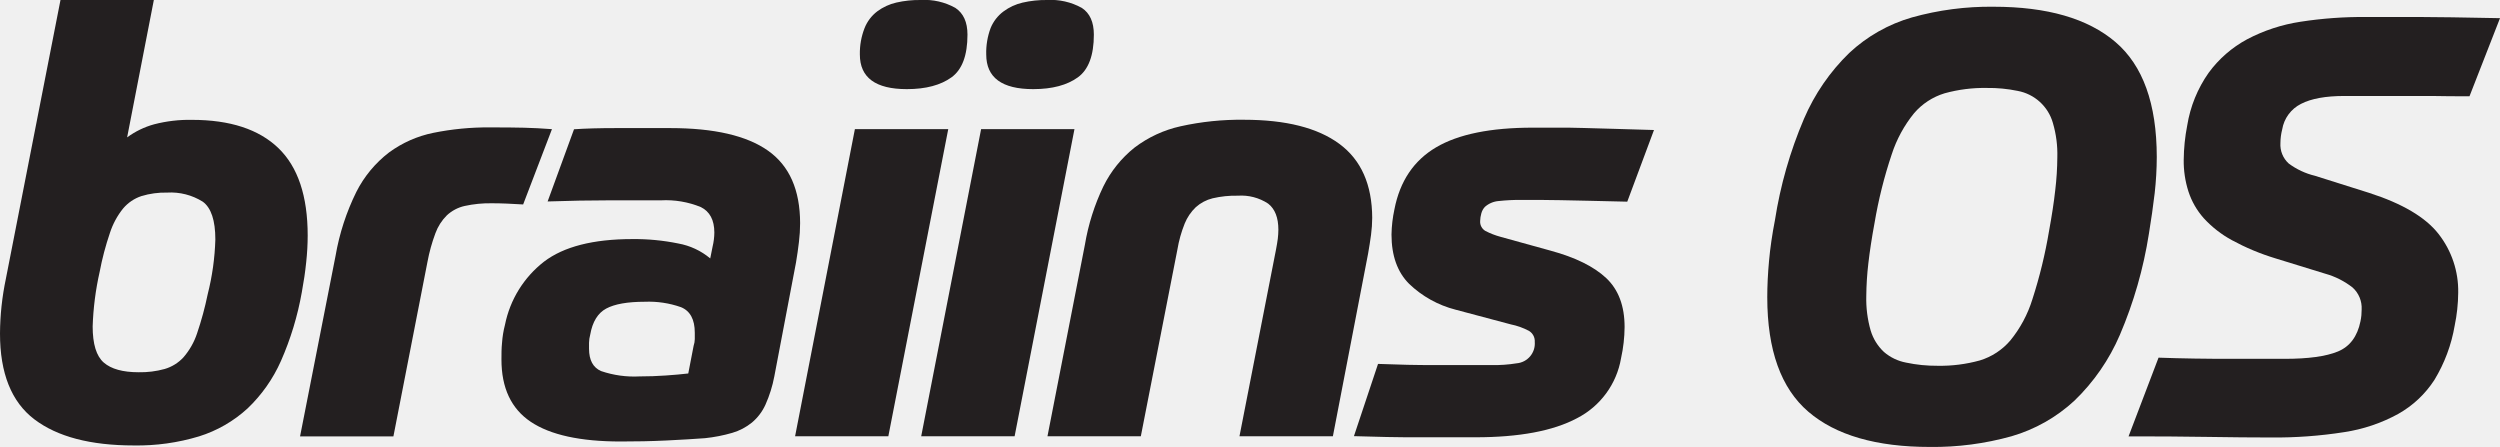
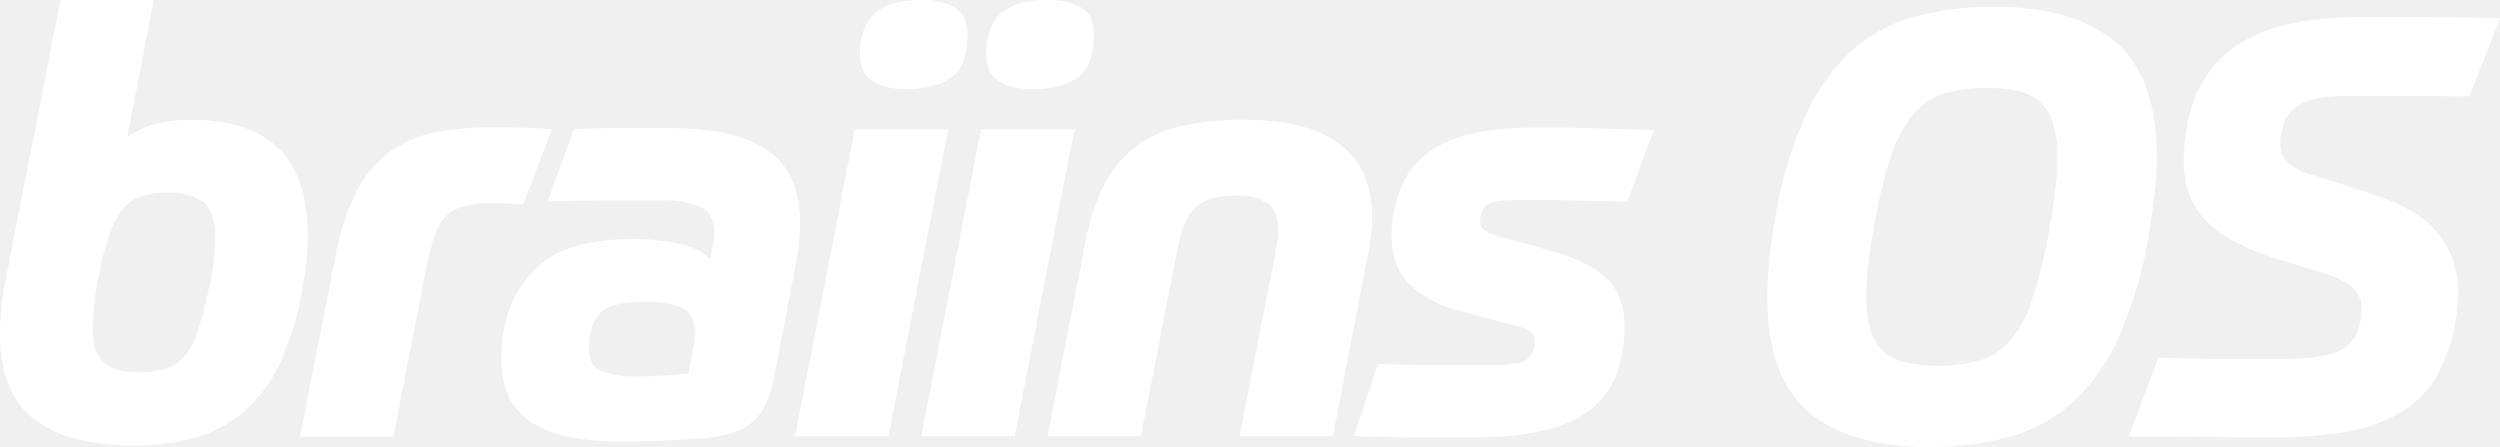
<svg xmlns="http://www.w3.org/2000/svg" id="Layer_1" data-name="Layer 1" viewBox="0 0 467.84 83.61">
-   <path d="M68,74.74l-5,25.71A15.37,15.37,0,0,1,68.06,98a26.25,26.25,0,0,1,7.08-.83q10.67,0,16.16,5.28t5.49,16.37a47,47,0,0,1-.28,5q-.27,2.64-.82,5.61a56,56,0,0,1-3.9,12.85,27.82,27.82,0,0,1-6.26,8.9,24,24,0,0,1-9.07,5.22,39.84,39.84,0,0,1-12.19,1.7q-12.19,0-18.63-4.89t-6.43-16.09a51.32,51.32,0,0,1,1.1-10.22L50.53,74.74ZM65.15,144.4a17,17,0,0,0,4.88-.61,7.72,7.72,0,0,0,3.52-2.19,13.12,13.12,0,0,0,2.53-4.45,60.38,60.38,0,0,0,2-7.36,47.1,47.1,0,0,0,1.43-10.22q0-5.38-2.36-7.09a11.27,11.27,0,0,0-6.65-1.7,15.42,15.42,0,0,0-4.84.66,7.64,7.64,0,0,0-3.4,2.3,14.27,14.27,0,0,0-2.47,4.56,53.07,53.07,0,0,0-1.93,7.31,54.31,54.31,0,0,0-1.31,10.22c0,3.29.69,5.55,2.08,6.76S62.21,144.4,65.15,144.4Z" transform="translate(-39.21 -74.74)" style="fill:#231f20" />
-   <path d="M130.85,98.58q4,0,6.43.06t5.22.27L137.11,113c-1.1-.07-2.12-.12-3.07-.16s-1.87-.06-2.75-.06a22,22,0,0,0-5.11.5,7.19,7.19,0,0,0-3.35,1.76,9.13,9.13,0,0,0-2.14,3.35,32,32,0,0,0-1.49,5.38l-6.37,32.64H95.36L102,122.64a43.78,43.78,0,0,1,3.9-12,21.55,21.55,0,0,1,6.1-7.36,21.11,21.11,0,0,1,8.3-3.68A51.3,51.3,0,0,1,130.85,98.58Z" transform="translate(-39.21 -74.74)" style="fill:#231f20" />
-   <path d="M155.35,157.36q-11.31,0-16.81-3.68T133.05,142c0-1,0-2.07.11-3.13a18.39,18.39,0,0,1,.55-3.35,19.9,19.9,0,0,1,7.3-11.81q5.55-4.23,16.54-4.23a41,41,0,0,1,8.57.82,12.87,12.87,0,0,1,6,2.8l.44-2.2a11.74,11.74,0,0,0,.33-2.63q0-3.52-2.53-4.78a17.28,17.28,0,0,0-7.47-1.26h-9.72q-5.22,0-11.48.21l4.94-13.51q3.18-.22,7.86-.22h10.16q12.3,0,18.29,4.23t6,13.57a29.53,29.53,0,0,1-.22,3.52c-.14,1.24-.33,2.52-.55,3.84l-4.06,21.32a23.65,23.65,0,0,1-1.65,5.27,9.48,9.48,0,0,1-2.53,3.35,10.49,10.49,0,0,1-3.68,1.93,29,29,0,0,1-5.11,1c-1.9.14-4.3.29-7.19.43S158.21,157.36,155.35,157.36Zm4.51-26.15c-3.23,0-5.63.43-7.2,1.27s-2.58,2.47-3,4.89a6.18,6.18,0,0,0-.22,1.53V140q0,3.19,2.25,4.18a19.16,19.16,0,0,0,7.2,1c1.68,0,3.31-.06,4.89-.17s3-.23,4.23-.38l1-5.17a4.18,4.18,0,0,0,.22-1.26V137c0-2.49-.87-4.08-2.59-4.78A18.17,18.17,0,0,0,159.86,131.21Z" transform="translate(-39.21 -74.74)" style="fill:#231f20" />
-   <path d="M199.19,98.91h17.47l-11.21,57.47H188ZM211.5,74.74A11.89,11.89,0,0,1,218,76.22c1.5,1,2.26,2.66,2.26,5,0,3.88-1,6.56-3,8s-4.76,2.2-8.35,2.2q-8.79,0-8.79-6.48A12.93,12.93,0,0,1,201,80a7.32,7.32,0,0,1,2.37-3.13,9.61,9.61,0,0,1,3.57-1.65A19.26,19.26,0,0,1,211.5,74.74Z" transform="translate(-39.21 -74.74)" style="fill:#231f20" />
-   <path d="M222.81,98.91h17.47l-11.2,57.47H211.6Zm12.31-24.17a12,12,0,0,1,6.54,1.48q2.25,1.48,2.25,5c0,3.88-1,6.56-3,8s-4.76,2.2-8.35,2.2q-8.79,0-8.79-6.48a13.13,13.13,0,0,1,.82-4.95A7.32,7.32,0,0,1,227,76.88a9.61,9.61,0,0,1,3.57-1.65A19.26,19.26,0,0,1,235.12,74.74Z" transform="translate(-39.21 -74.74)" style="fill:#231f20" />
-   <path d="M252.7,156.38H235.23l7-35.82a40.73,40.73,0,0,1,3.46-10.94,21.3,21.3,0,0,1,5.82-7.25,22.13,22.13,0,0,1,8.63-4A51.76,51.76,0,0,1,272,97.15q11.74,0,17.85,4.51T296,115.5a25.29,25.29,0,0,1-.22,3.19c-.15,1.1-.33,2.27-.55,3.51l-6.59,34.18H271.16L278,121.43c.14-.73.25-1.4.33-2a15.39,15.39,0,0,0,.11-1.7q0-3.4-1.92-4.89a9.16,9.16,0,0,0-5.66-1.48,18.91,18.91,0,0,0-4.73.49,7.35,7.35,0,0,0-3.13,1.65,8.8,8.8,0,0,0-2.09,3.07,23.34,23.34,0,0,0-1.37,4.89Z" transform="translate(-39.21 -74.74)" style="fill:#231f20" />
-   <path d="M329.39,121.65q6.92,1.88,10.38,5.11c2.31,2.17,3.46,5.22,3.46,9.18a27.77,27.77,0,0,1-.66,5.82A15.55,15.55,0,0,1,334.33,153q-6.7,3.57-19,3.57H304.89c-2,0-4,0-6.16-.05s-4.17-.09-6.15-.16l4.51-13.52c2,.07,3.82.13,5.54.17s3.41.05,5.06.05H318.4a26,26,0,0,0,4.62-.33,3.72,3.72,0,0,0,3.4-4,2.25,2.25,0,0,0-1.1-2.08,12.62,12.62,0,0,0-3.4-1.21l-10.33-2.75a19.54,19.54,0,0,1-8.68-4.83q-3.3-3.3-3.3-9.23a24.37,24.37,0,0,1,.55-4.73q1.54-7.9,7.8-11.59t18.13-3.68h4.67c1.5,0,3.1,0,4.78.06s3.59.09,5.72.16,4.61.15,7.47.22l-5,13.41c-2.85-.08-5.29-.13-7.3-.17l-5.22-.11c-1.47,0-2.77-.05-3.9-.05H324a36.5,36.5,0,0,0-4.33.21,4.4,4.4,0,0,0-2.59,1.1,2.86,2.86,0,0,0-.66,1.21,5.54,5.54,0,0,0-.22,1.43,2,2,0,0,0,1,1.87,14.55,14.55,0,0,0,2.86,1.1Z" transform="translate(-39.21 -74.74)" style="fill:#231f20" />
-   <path d="M441.35,118.47a79.42,79.42,0,0,1-5.44,18.95,37.8,37.8,0,0,1-8.51,12.31,29.37,29.37,0,0,1-11.76,6.65,54.33,54.33,0,0,1-15.27,2q-15.06,0-22.75-6.59t-7.69-21.43q0-3.18.33-6.81t1.1-7.58a79.42,79.42,0,0,1,5.44-19,38.12,38.12,0,0,1,8.46-12.31A28.88,28.88,0,0,1,397,78a54.33,54.33,0,0,1,15.27-2q15.06,0,22.8,6.59t7.75,21.53a62.33,62.33,0,0,1-.39,6.76Q442,114.51,441.35,118.47Zm-39.56,24.72a27.78,27.78,0,0,0,7.92-1,12.14,12.14,0,0,0,5.71-3.74,22.9,22.9,0,0,0,4.12-7.69,89.7,89.7,0,0,0,3.13-12.85c.51-2.78.9-5.31,1.15-7.58a54.55,54.55,0,0,0,.39-6.16,20.67,20.67,0,0,0-.83-6.42,8.45,8.45,0,0,0-6.59-6,26.59,26.59,0,0,0-5.77-.55,27.76,27.76,0,0,0-7.91,1,12.2,12.2,0,0,0-5.71,3.73,23.86,23.86,0,0,0-4.18,7.69A84.4,84.4,0,0,0,390,116.49c-.52,2.79-.9,5.31-1.16,7.58a56.11,56.11,0,0,0-.38,6.05,21.34,21.34,0,0,0,.82,6.48,9.06,9.06,0,0,0,2.48,4,8.83,8.83,0,0,0,4.17,2A27.4,27.4,0,0,0,401.79,143.19Z" transform="translate(-39.21 -74.74)" style="fill:#231f20" />
-   <path d="M501.34,92.76q-4,0-7.09-.06c-2.08,0-4,0-5.82,0H477.94q-5.28,0-8.13,1.48a6.53,6.53,0,0,0-3.52,4.78,10.41,10.41,0,0,0-.33,2.53,4.77,4.77,0,0,0,1.54,3.84,13.47,13.47,0,0,0,4.94,2.31l10.11,3.19q9.34,3,13,7.69a17.33,17.33,0,0,1,3.68,11,31.47,31.47,0,0,1-.66,6.15,28.9,28.9,0,0,1-3.79,10.16A19.36,19.36,0,0,1,488,152.2a30.47,30.47,0,0,1-10.11,3.41,83.39,83.39,0,0,1-13.68,1q-5.06,0-12-.11t-14.67-.1l5.61-14.73c2.12.08,4.35.13,6.7.17s4.61.05,6.81.05h10.11c4.39,0,7.71-.45,9.94-1.37s3.65-2.8,4.23-5.66a10.45,10.45,0,0,0,.17-1.1c0-.36.05-.73.05-1.1a5.16,5.16,0,0,0-1.7-4.12,14.67,14.67,0,0,0-5.11-2.58L465,123.08a43.28,43.28,0,0,1-8.13-3.4,20.25,20.25,0,0,1-5.27-4.12,14.07,14.07,0,0,1-2.86-5,18.69,18.69,0,0,1-.88-5.88,35.41,35.41,0,0,1,.66-6.48,23.64,23.64,0,0,1,4-9.83,21.64,21.64,0,0,1,7.19-6.27,31.63,31.63,0,0,1,10-3.29A76.3,76.3,0,0,1,482,77.92h10q2.64,0,6.1.06l8.95.16Z" transform="translate(-39.21 -74.74)" style="fill:#231f20" />
+   <path d="M68,74.74l-5,25.71A15.37,15.37,0,0,1,68.06,98a26.25,26.25,0,0,1,7.08-.83q10.67,0,16.16,5.28t5.49,16.37a47,47,0,0,1-.28,5q-.27,2.64-.82,5.61a56,56,0,0,1-3.9,12.85,27.82,27.82,0,0,1-6.26,8.9,24,24,0,0,1-9.07,5.22,39.84,39.84,0,0,1-12.19,1.7q-12.19,0-18.63-4.89t-6.43-16.09a51.32,51.32,0,0,1,1.1-10.22L50.53,74.74ZM65.15,144.4a17,17,0,0,0,4.88-.61,7.72,7.72,0,0,0,3.52-2.19,13.12,13.12,0,0,0,2.53-4.45,60.38,60.38,0,0,0,2-7.36,47.1,47.1,0,0,0,1.43-10.22q0-5.38-2.36-7.09a11.27,11.27,0,0,0-6.65-1.7,15.42,15.42,0,0,0-4.84.66,7.64,7.64,0,0,0-3.4,2.3,14.27,14.27,0,0,0-2.47,4.56,53.07,53.07,0,0,0-1.93,7.31,54.31,54.31,0,0,0-1.31,10.22c0,3.29.69,5.55,2.08,6.76S62.21,144.4,65.15,144.4Z" transform="translate(-39.21 -74.74)" style="fill:#ffffff" />
+   <path d="M130.85,98.58q4,0,6.43.06t5.22.27L137.11,113c-1.1-.07-2.12-.12-3.07-.16s-1.87-.06-2.75-.06a22,22,0,0,0-5.11.5,7.19,7.19,0,0,0-3.35,1.76,9.13,9.13,0,0,0-2.14,3.35,32,32,0,0,0-1.49,5.38l-6.37,32.64H95.36L102,122.64a43.78,43.78,0,0,1,3.9-12,21.55,21.55,0,0,1,6.1-7.36,21.11,21.11,0,0,1,8.3-3.68A51.3,51.3,0,0,1,130.85,98.58Z" transform="translate(-39.21 -74.74)" style="fill:#ffffff" />
+   <path d="M155.35,157.36q-11.31,0-16.81-3.68T133.05,142c0-1,0-2.07.11-3.13a18.39,18.39,0,0,1,.55-3.35,19.9,19.9,0,0,1,7.3-11.81q5.55-4.23,16.54-4.23a41,41,0,0,1,8.57.82,12.87,12.87,0,0,1,6,2.8l.44-2.2a11.74,11.74,0,0,0,.33-2.63q0-3.52-2.53-4.78a17.28,17.28,0,0,0-7.47-1.26h-9.72q-5.22,0-11.48.21l4.94-13.51q3.18-.22,7.86-.22h10.16q12.3,0,18.29,4.23t6,13.57a29.53,29.53,0,0,1-.22,3.52c-.14,1.24-.33,2.52-.55,3.84l-4.06,21.32a23.65,23.65,0,0,1-1.65,5.27,9.48,9.48,0,0,1-2.53,3.35,10.49,10.49,0,0,1-3.68,1.93,29,29,0,0,1-5.11,1c-1.9.14-4.3.29-7.19.43S158.21,157.36,155.35,157.36Zm4.51-26.15c-3.23,0-5.63.43-7.2,1.27s-2.58,2.47-3,4.89a6.18,6.18,0,0,0-.22,1.53V140q0,3.19,2.25,4.18a19.16,19.16,0,0,0,7.2,1c1.68,0,3.31-.06,4.89-.17s3-.23,4.23-.38l1-5.17a4.18,4.18,0,0,0,.22-1.26V137c0-2.49-.87-4.08-2.59-4.78A18.17,18.17,0,0,0,159.86,131.21Z" transform="translate(-39.21 -74.74)" style="fill:#ffffff" />
+   <path d="M199.19,98.91h17.47l-11.21,57.47H188ZM211.5,74.74A11.89,11.89,0,0,1,218,76.22c1.5,1,2.26,2.66,2.26,5,0,3.88-1,6.56-3,8s-4.76,2.2-8.35,2.2q-8.79,0-8.79-6.48A12.93,12.93,0,0,1,201,80a7.32,7.32,0,0,1,2.37-3.13,9.61,9.61,0,0,1,3.57-1.65A19.26,19.26,0,0,1,211.5,74.74Z" transform="translate(-39.21 -74.74)" style="fill:#ffffff" />
+   <path d="M222.81,98.91h17.47l-11.2,57.47H211.6Zm12.31-24.17a12,12,0,0,1,6.54,1.48q2.25,1.48,2.25,5c0,3.88-1,6.56-3,8s-4.76,2.2-8.35,2.2q-8.79,0-8.79-6.48a13.13,13.13,0,0,1,.82-4.95A7.32,7.32,0,0,1,227,76.88a9.61,9.61,0,0,1,3.57-1.65A19.26,19.26,0,0,1,235.12,74.74Z" transform="translate(-39.21 -74.74)" style="fill:#ffffff" />
+   <path d="M252.7,156.38H235.23l7-35.82a40.73,40.73,0,0,1,3.46-10.94,21.3,21.3,0,0,1,5.82-7.25,22.13,22.13,0,0,1,8.63-4A51.76,51.76,0,0,1,272,97.15q11.74,0,17.85,4.51T296,115.5a25.29,25.29,0,0,1-.22,3.19c-.15,1.1-.33,2.27-.55,3.51l-6.59,34.18H271.16L278,121.43c.14-.73.25-1.4.33-2a15.39,15.39,0,0,0,.11-1.7q0-3.4-1.92-4.89a9.16,9.16,0,0,0-5.66-1.48,18.91,18.91,0,0,0-4.73.49,7.35,7.35,0,0,0-3.13,1.65,8.8,8.8,0,0,0-2.09,3.07,23.34,23.34,0,0,0-1.37,4.89Z" transform="translate(-39.21 -74.74)" style="fill:#ffffff" />
+   <path d="M329.39,121.65q6.92,1.88,10.38,5.11c2.31,2.17,3.46,5.22,3.46,9.18a27.77,27.77,0,0,1-.66,5.82A15.55,15.55,0,0,1,334.33,153q-6.7,3.57-19,3.57H304.89c-2,0-4,0-6.16-.05s-4.17-.09-6.15-.16l4.51-13.52c2,.07,3.82.13,5.54.17s3.41.05,5.06.05H318.4a26,26,0,0,0,4.62-.33,3.72,3.72,0,0,0,3.4-4,2.25,2.25,0,0,0-1.1-2.08,12.62,12.62,0,0,0-3.4-1.21l-10.33-2.75a19.54,19.54,0,0,1-8.68-4.83q-3.3-3.3-3.3-9.23a24.37,24.37,0,0,1,.55-4.73q1.54-7.9,7.8-11.59t18.13-3.68h4.67c1.5,0,3.1,0,4.78.06s3.59.09,5.72.16,4.61.15,7.47.22l-5,13.41c-2.85-.08-5.29-.13-7.3-.17l-5.22-.11c-1.47,0-2.77-.05-3.9-.05H324a36.5,36.5,0,0,0-4.33.21,4.4,4.4,0,0,0-2.59,1.1,2.86,2.86,0,0,0-.66,1.21,5.54,5.54,0,0,0-.22,1.43,2,2,0,0,0,1,1.87,14.55,14.55,0,0,0,2.86,1.1Z" transform="translate(-39.21 -74.74)" style="fill:#ffffff" />
+   <path d="M441.35,118.47a79.42,79.42,0,0,1-5.44,18.95,37.8,37.8,0,0,1-8.51,12.31,29.37,29.37,0,0,1-11.76,6.65,54.33,54.33,0,0,1-15.27,2q-15.06,0-22.75-6.59t-7.69-21.43q0-3.18.33-6.81t1.1-7.58a79.42,79.42,0,0,1,5.44-19,38.12,38.12,0,0,1,8.46-12.31A28.88,28.88,0,0,1,397,78a54.33,54.33,0,0,1,15.27-2q15.06,0,22.8,6.59t7.75,21.53a62.33,62.33,0,0,1-.39,6.76Q442,114.51,441.35,118.47Zm-39.56,24.72a27.78,27.78,0,0,0,7.92-1,12.14,12.14,0,0,0,5.71-3.74,22.9,22.9,0,0,0,4.12-7.69,89.7,89.7,0,0,0,3.13-12.85c.51-2.78.9-5.31,1.15-7.58a54.55,54.55,0,0,0,.39-6.16,20.67,20.67,0,0,0-.83-6.42,8.45,8.45,0,0,0-6.59-6,26.59,26.59,0,0,0-5.77-.55,27.76,27.76,0,0,0-7.91,1,12.2,12.2,0,0,0-5.71,3.73,23.86,23.86,0,0,0-4.18,7.69A84.4,84.4,0,0,0,390,116.49c-.52,2.79-.9,5.31-1.16,7.58a56.11,56.11,0,0,0-.38,6.05,21.34,21.34,0,0,0,.82,6.48,9.06,9.06,0,0,0,2.48,4,8.83,8.83,0,0,0,4.17,2A27.4,27.4,0,0,0,401.79,143.19Z" transform="translate(-39.21 -74.74)" style="fill:#ffffff" />
+   <path d="M501.34,92.76q-4,0-7.09-.06c-2.08,0-4,0-5.82,0H477.94q-5.28,0-8.13,1.48a6.53,6.53,0,0,0-3.52,4.78,10.41,10.41,0,0,0-.33,2.53,4.77,4.77,0,0,0,1.54,3.84,13.47,13.47,0,0,0,4.94,2.31l10.11,3.19q9.34,3,13,7.69a17.33,17.33,0,0,1,3.68,11,31.47,31.47,0,0,1-.66,6.15,28.9,28.9,0,0,1-3.79,10.16A19.36,19.36,0,0,1,488,152.2a30.47,30.47,0,0,1-10.11,3.41,83.39,83.39,0,0,1-13.68,1q-5.06,0-12-.11t-14.67-.1l5.61-14.73c2.12.08,4.35.13,6.7.17s4.61.05,6.81.05h10.11c4.39,0,7.71-.45,9.94-1.37s3.65-2.8,4.23-5.66a10.45,10.45,0,0,0,.17-1.1c0-.36.05-.73.05-1.1a5.16,5.16,0,0,0-1.7-4.12,14.67,14.67,0,0,0-5.11-2.58L465,123.08a43.28,43.28,0,0,1-8.13-3.4,20.25,20.25,0,0,1-5.27-4.12,14.07,14.07,0,0,1-2.86-5,18.69,18.69,0,0,1-.88-5.88,35.41,35.41,0,0,1,.66-6.48,23.64,23.64,0,0,1,4-9.83,21.64,21.64,0,0,1,7.19-6.27,31.63,31.63,0,0,1,10-3.29A76.3,76.3,0,0,1,482,77.92h10q2.64,0,6.1.06l8.95.16Z" transform="translate(-39.21 -74.74)" style="fill:#ffffff" />
</svg>
